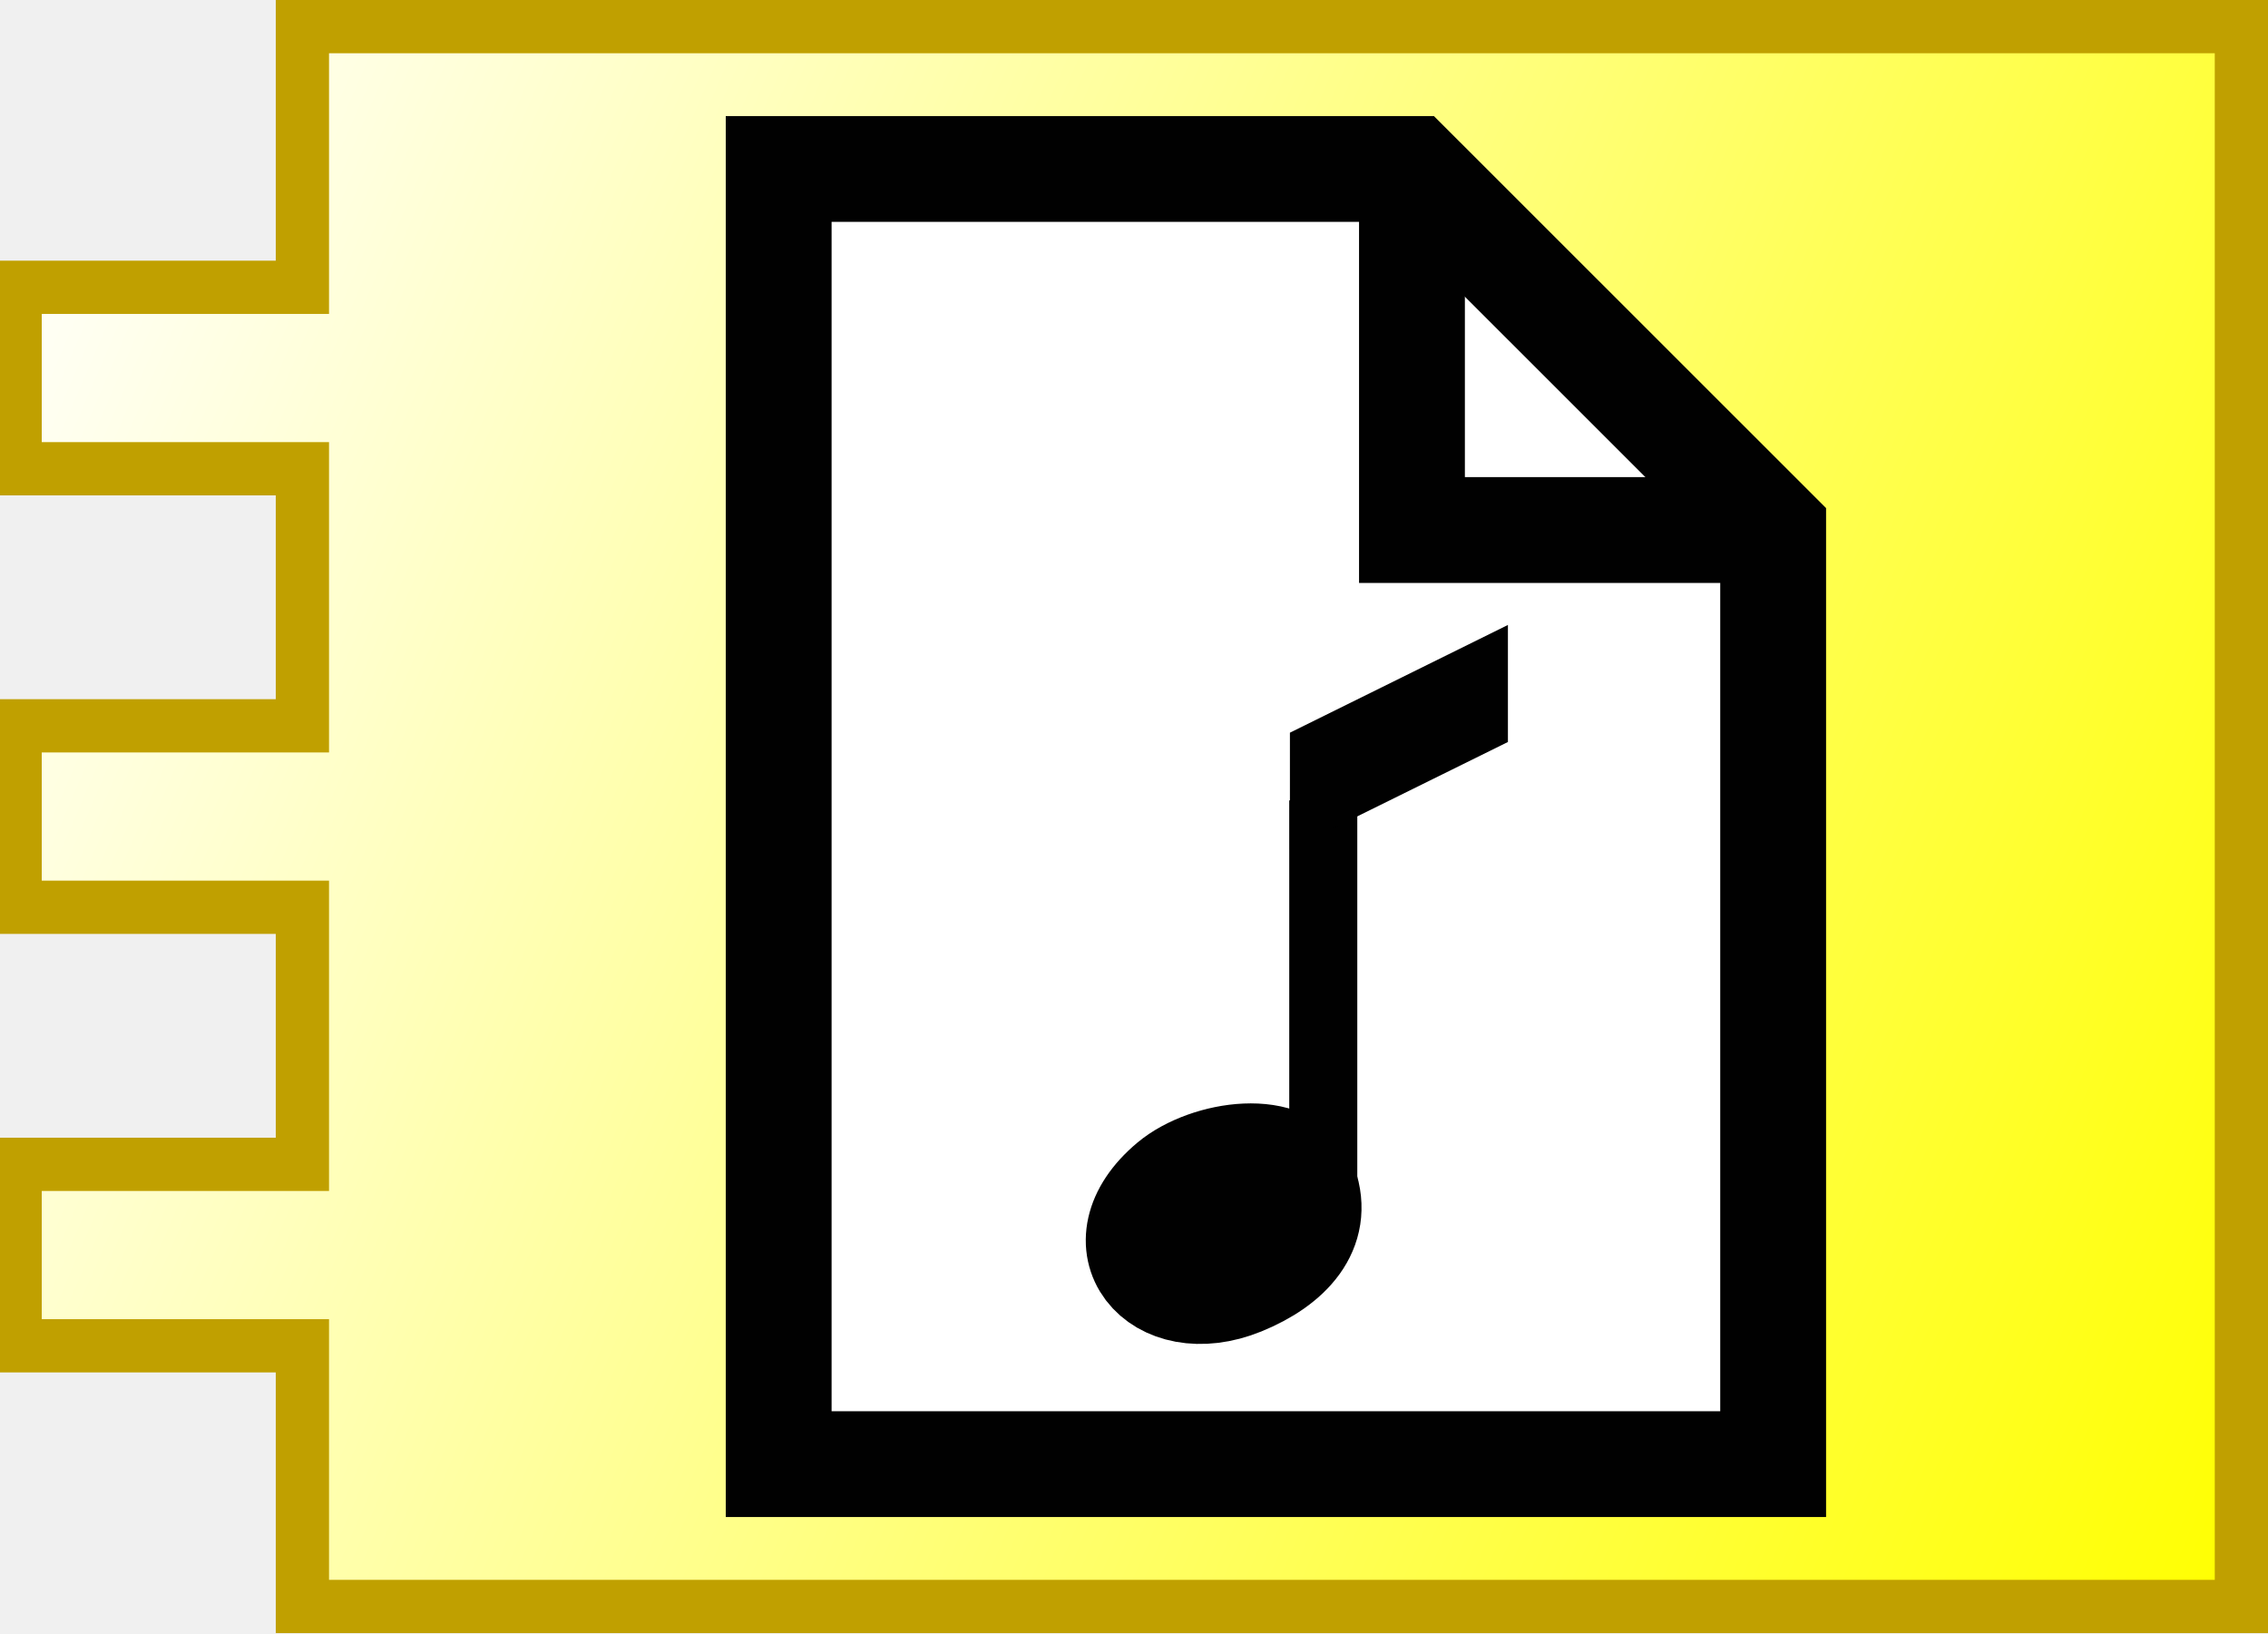
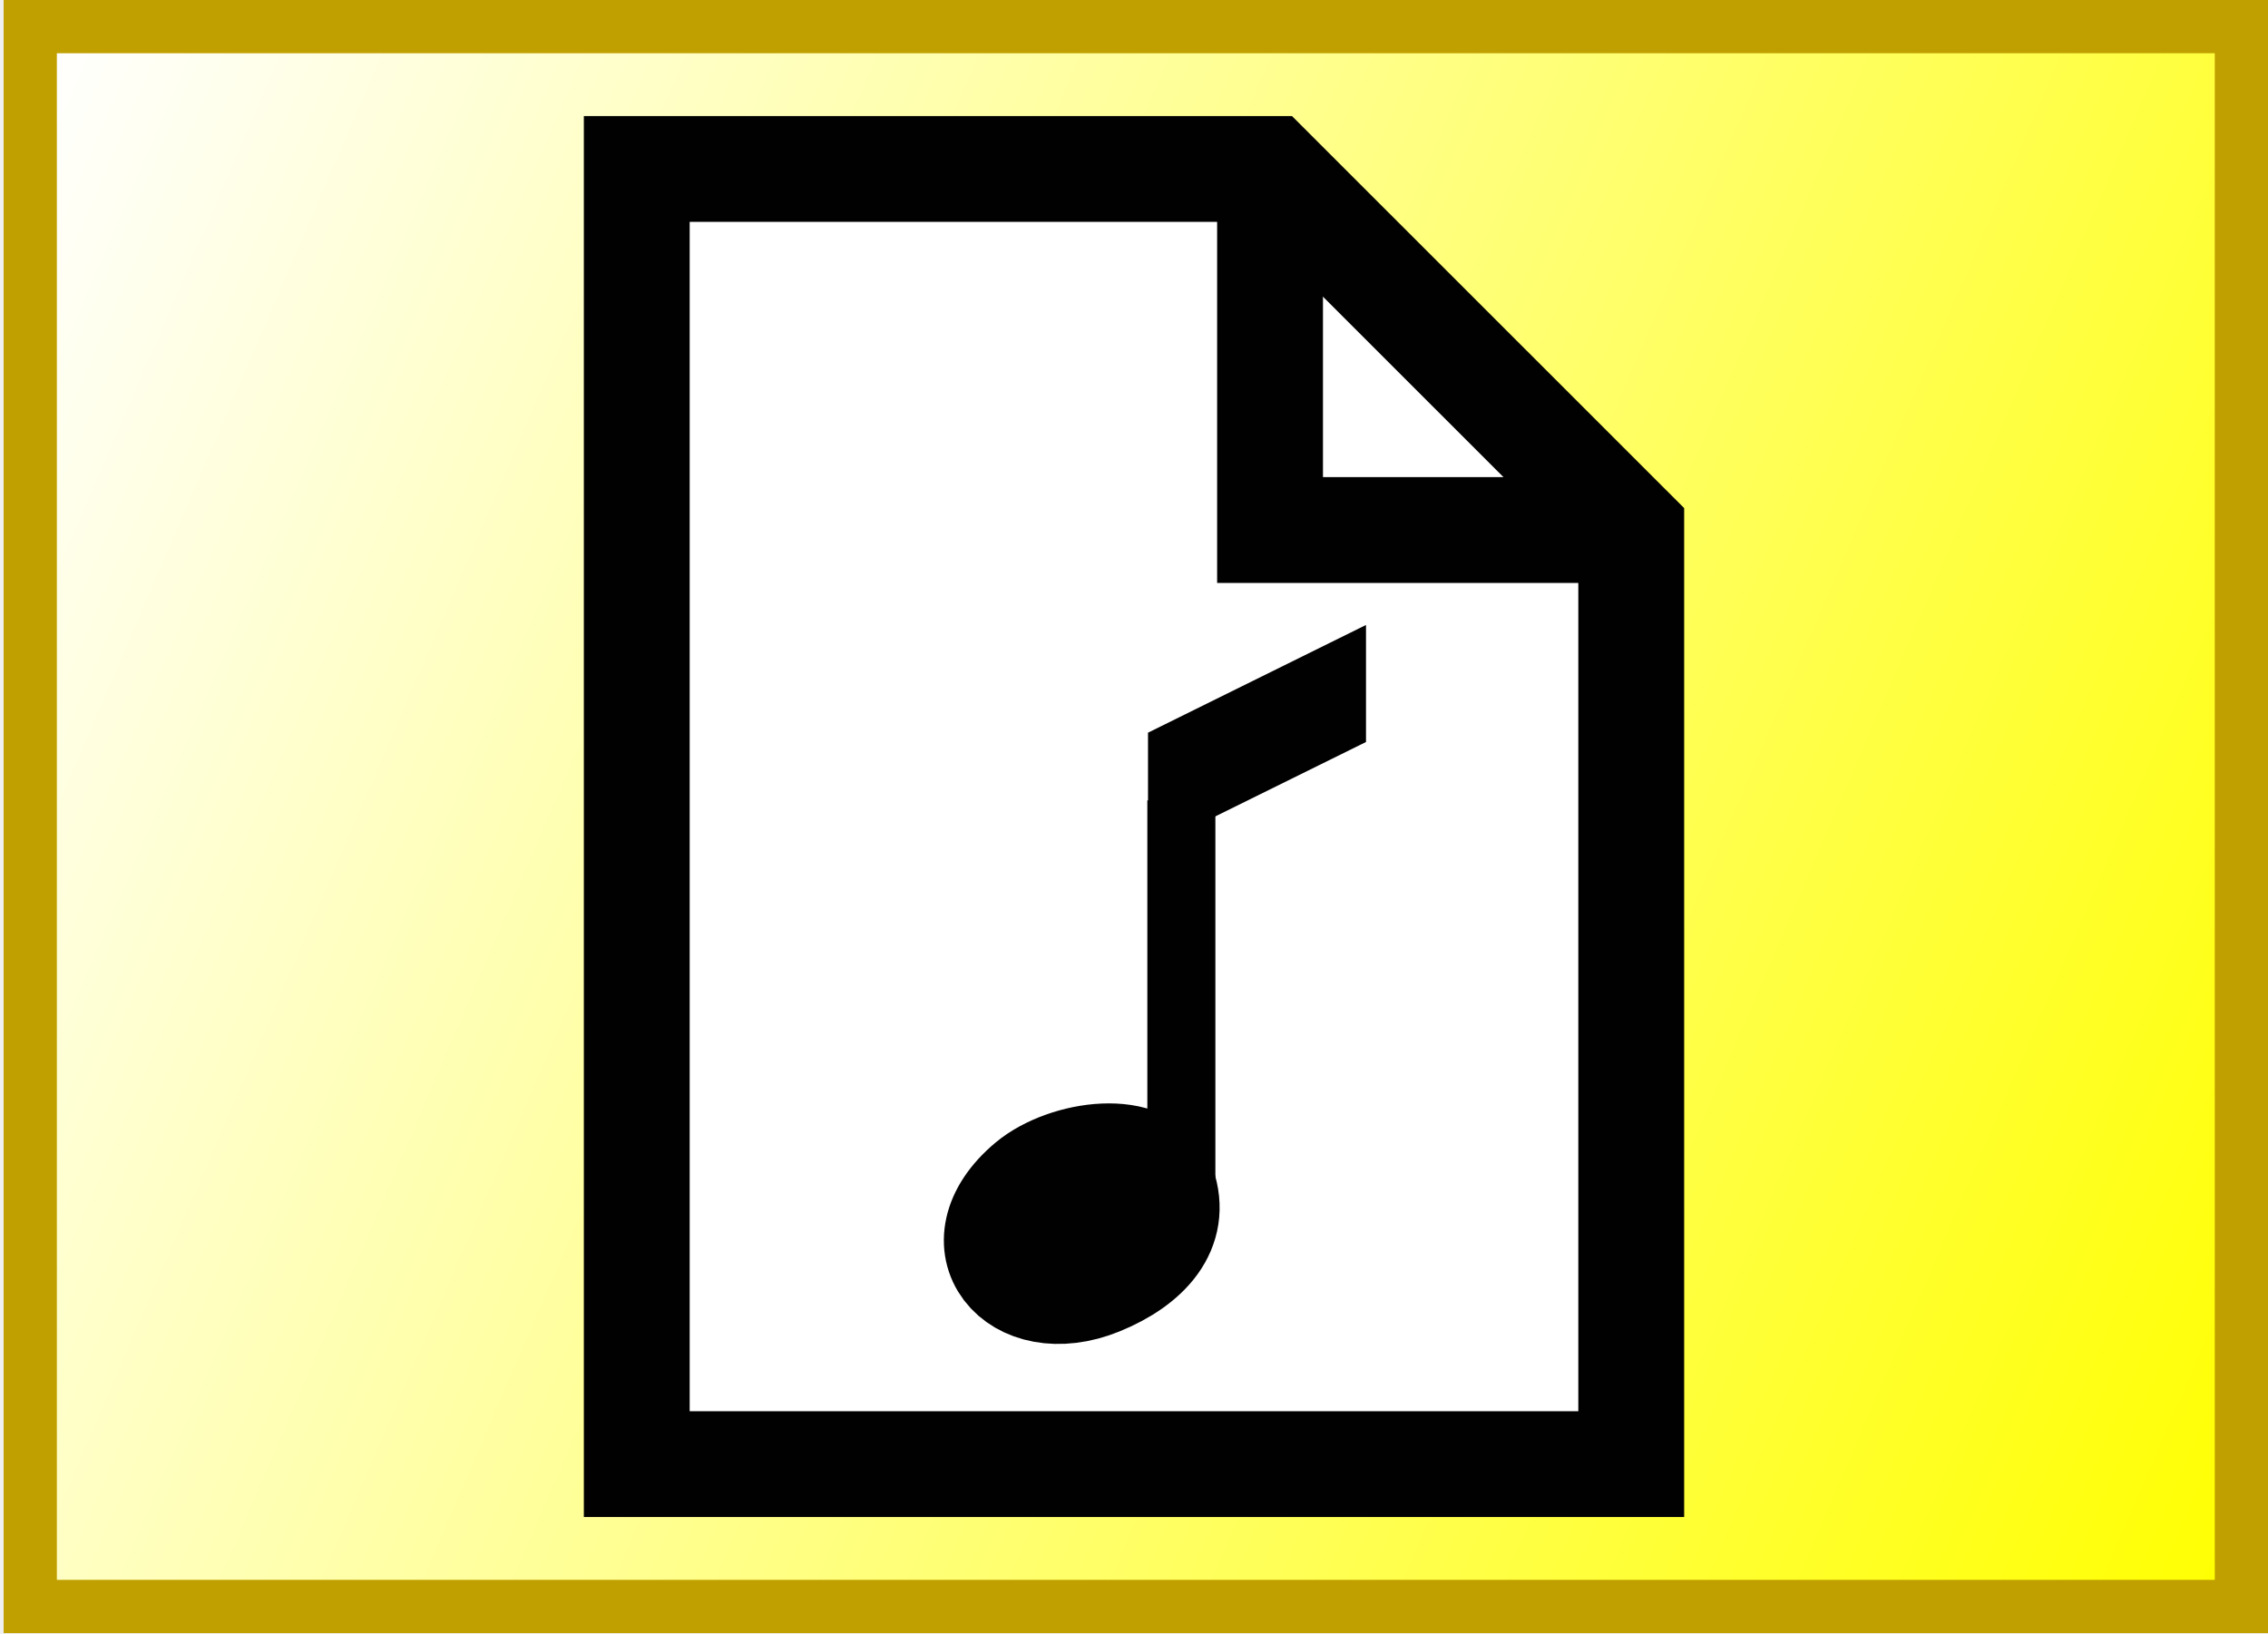
- <svg xmlns="http://www.w3.org/2000/svg" xmlns:xlink="http://www.w3.org/1999/xlink" width="75" height="54" id="svg2" version="1.0">
+ <svg xmlns="http://www.w3.org/2000/svg" xmlns:xlink="http://www.w3.org/1999/xlink" version="1.0" width="75" height="54" id="svg2">
  <defs id="defs5">
    <linearGradient id="linearGradient3166">
-       <stop style="stop-color:#ffffff;stop-opacity:1;" offset="0" id="stop3168" />
-       <stop style="stop-color:#ffff00;stop-opacity:1;" offset="1" id="stop3170" />
+       <stop id="stop3168" style="stop-color:#ffffff;stop-opacity:1" offset="0" />
+       <stop id="stop3170" style="stop-color:#ffff00;stop-opacity:1" offset="1" />
    </linearGradient>
-     <linearGradient xlink:href="#linearGradient3166" id="linearGradient3172" x1="0.943" y1="-31.67" x2="94.577" y2="20.434" gradientUnits="userSpaceOnUse" gradientTransform="matrix(0.7750554,0,0,0.9997979,0.8784441,32.62387)" />
+     <linearGradient x1="0.943" y1="-31.67" x2="94.577" y2="20.434" id="linearGradient3172" xlink:href="#linearGradient3166" gradientUnits="userSpaceOnUse" gradientTransform="matrix(0.7750554,0,0,0.9997979,0.8784441,32.62387)" />
  </defs>
-   <path style="fill:url(#linearGradient3172);fill-opacity:1;fill-rule:nonzero;stroke:#c0a000;stroke-width:1.761;stroke-linecap:butt;stroke-linejoin:miter;stroke-miterlimit:4;stroke-dasharray:none;stroke-opacity:1" d="M 10,0.88 L 74.12,0.88 L 74.12,53.12 L 10,53.12 L 10,44.5 L 0.5,44.5 L 0.5,38.5 L 10,38.5 L 10,30 L 0.5,30 L 0.5,24 L 10,24 L 10,15.5 L 0.5,15.5 L 0.5,9.5 L 10,9.5 L 10,0.88 z" id="path9" />
-   <g id="clipping-audio" display="block" transform="translate(14.818,-0.501)" style="display:block">
-     <g id="g2758" display="inline" style="display:inline">
+   <path d="M 1,0.88 L 74.12,0.88 L 74.12,53.12 L 1,53.12 L 1,0.88 z" id="path9" style="fill:url(#linearGradient3172);fill-opacity:1;fill-rule:nonzero;stroke:#c0a000;stroke-width:1.761;stroke-linecap:butt;stroke-linejoin:miter;stroke-miterlimit:4;stroke-dasharray:none;stroke-opacity:1" />
+   <g transform="translate(10.125,-0.501)" id="clipping-audio" style="display:block">
+     <g id="g2758" style="display:inline">
      <g id="g2760">
-         <polygon id="polygon2762" points="10.932,6.088 31.874,6.088 43.818,18.027 43.818,48.914 10.932,48.914 10.932,6.088 " style="fill:#ffffff;stroke:#010101;stroke-width:3.5" />
+         <polygon points="10.932,6.088 31.874,6.088 43.818,18.027 43.818,48.914 10.932,48.914 10.932,6.088 " id="polygon2762" style="fill:#ffffff;stroke:#010101;stroke-width:3.5" />
        <polyline id="polyline2764" points="43.818,18.027 31.874,18.027 31.874,6.088    " style="fill:none;stroke:#010101;stroke-width:3.5" />
      </g>
    </g>
-     <path id="path2766" display="inline" d="M 28.325,39.697 C 27.814,38.24 25.115,38.624 23.915,39.627 C 21.515,41.636 23.491,44.023 26.239,42.904 C 27.803,42.266 28.835,41.156 28.325,39.697 z" style="fill:#010101;stroke:#010101;stroke-width:3.5;display:inline" />
+     <path d="M 28.325,39.697 C 27.814,38.24 25.115,38.624 23.915,39.627 C 21.515,41.636 23.491,44.023 26.239,42.904 C 27.803,42.266 28.835,41.156 28.325,39.697 z" id="path2766" style="fill:#010101;stroke:#010101;stroke-width:3.5;display:inline" />
    <line id="line2768" y2="26.967" y1="39.806" x2="28.941" x1="28.941" display="inline" style="fill:none;stroke:#010101;stroke-width:2.25;display:inline" />
-     <polygon id="polygon2770" points="35.047,25.036 27.838,28.595 27.838,24.728 35.047,21.166 35.047,25.036 " display="inline" style="fill:#010101;display:inline" />
+     <polygon points="35.047,25.036 27.838,28.595 27.838,24.728 35.047,21.166 35.047,25.036 " id="polygon2770" style="fill:#010101;display:inline" />
  </g>
</svg>
